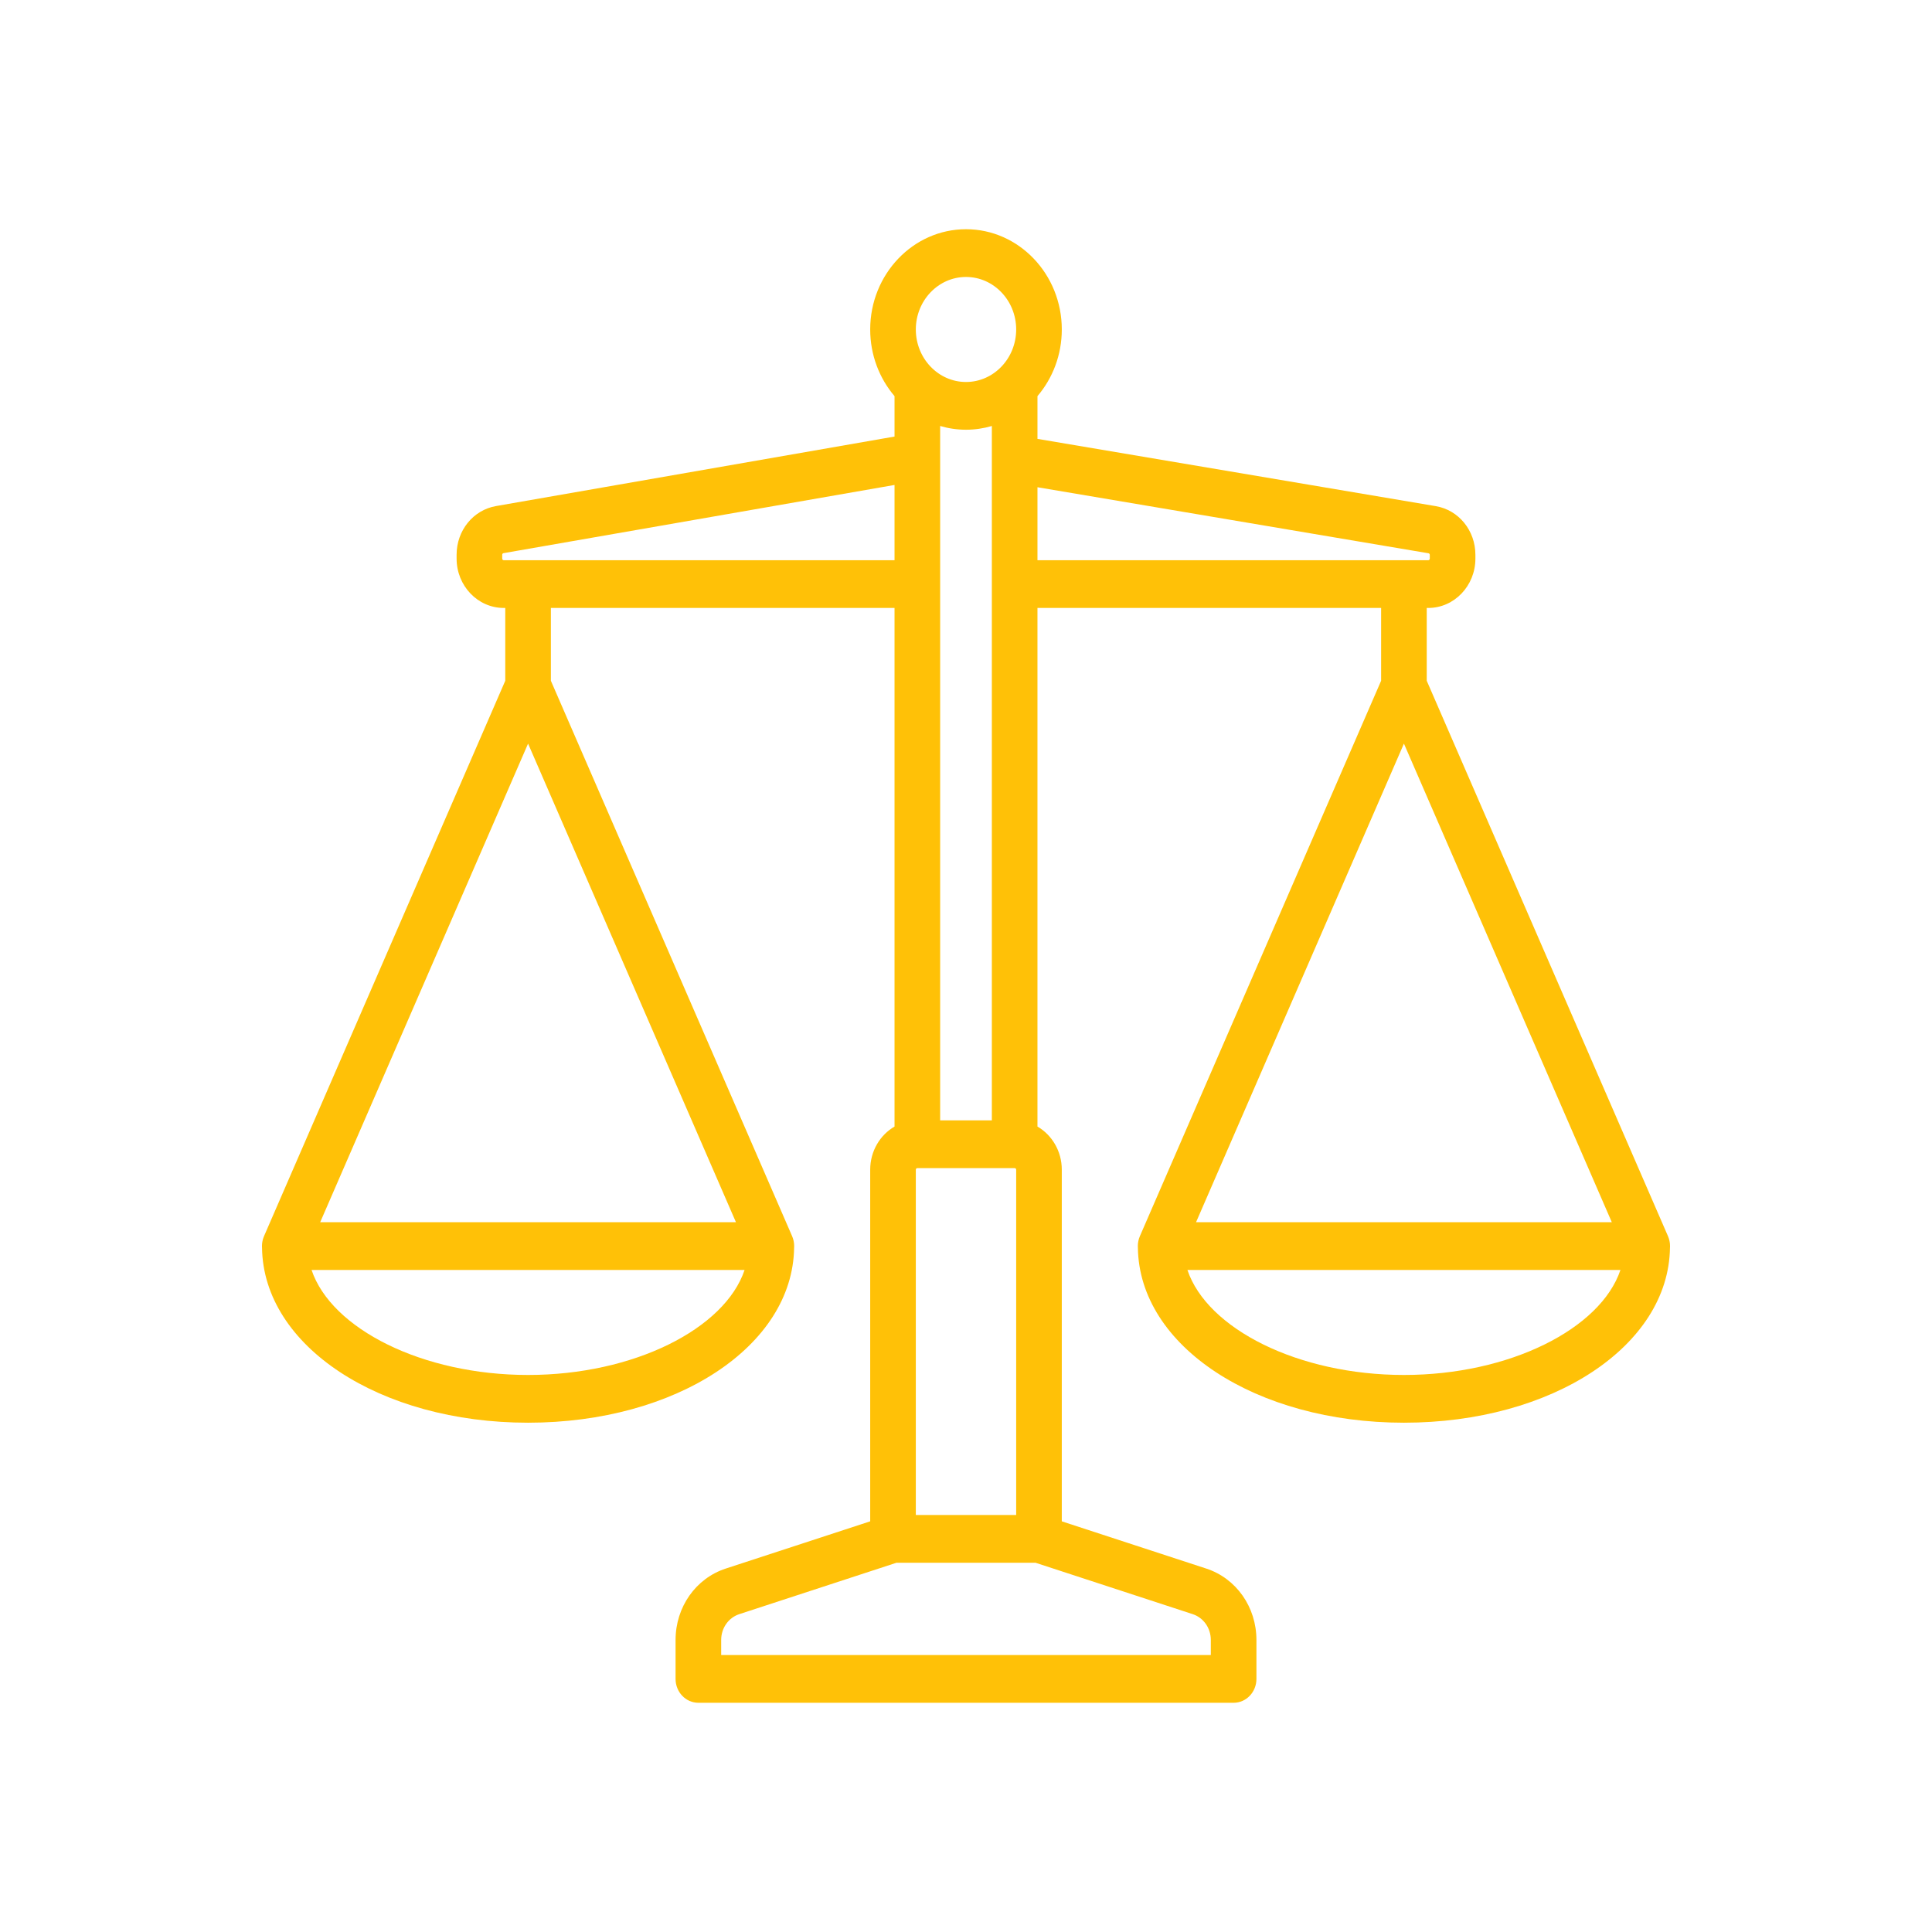
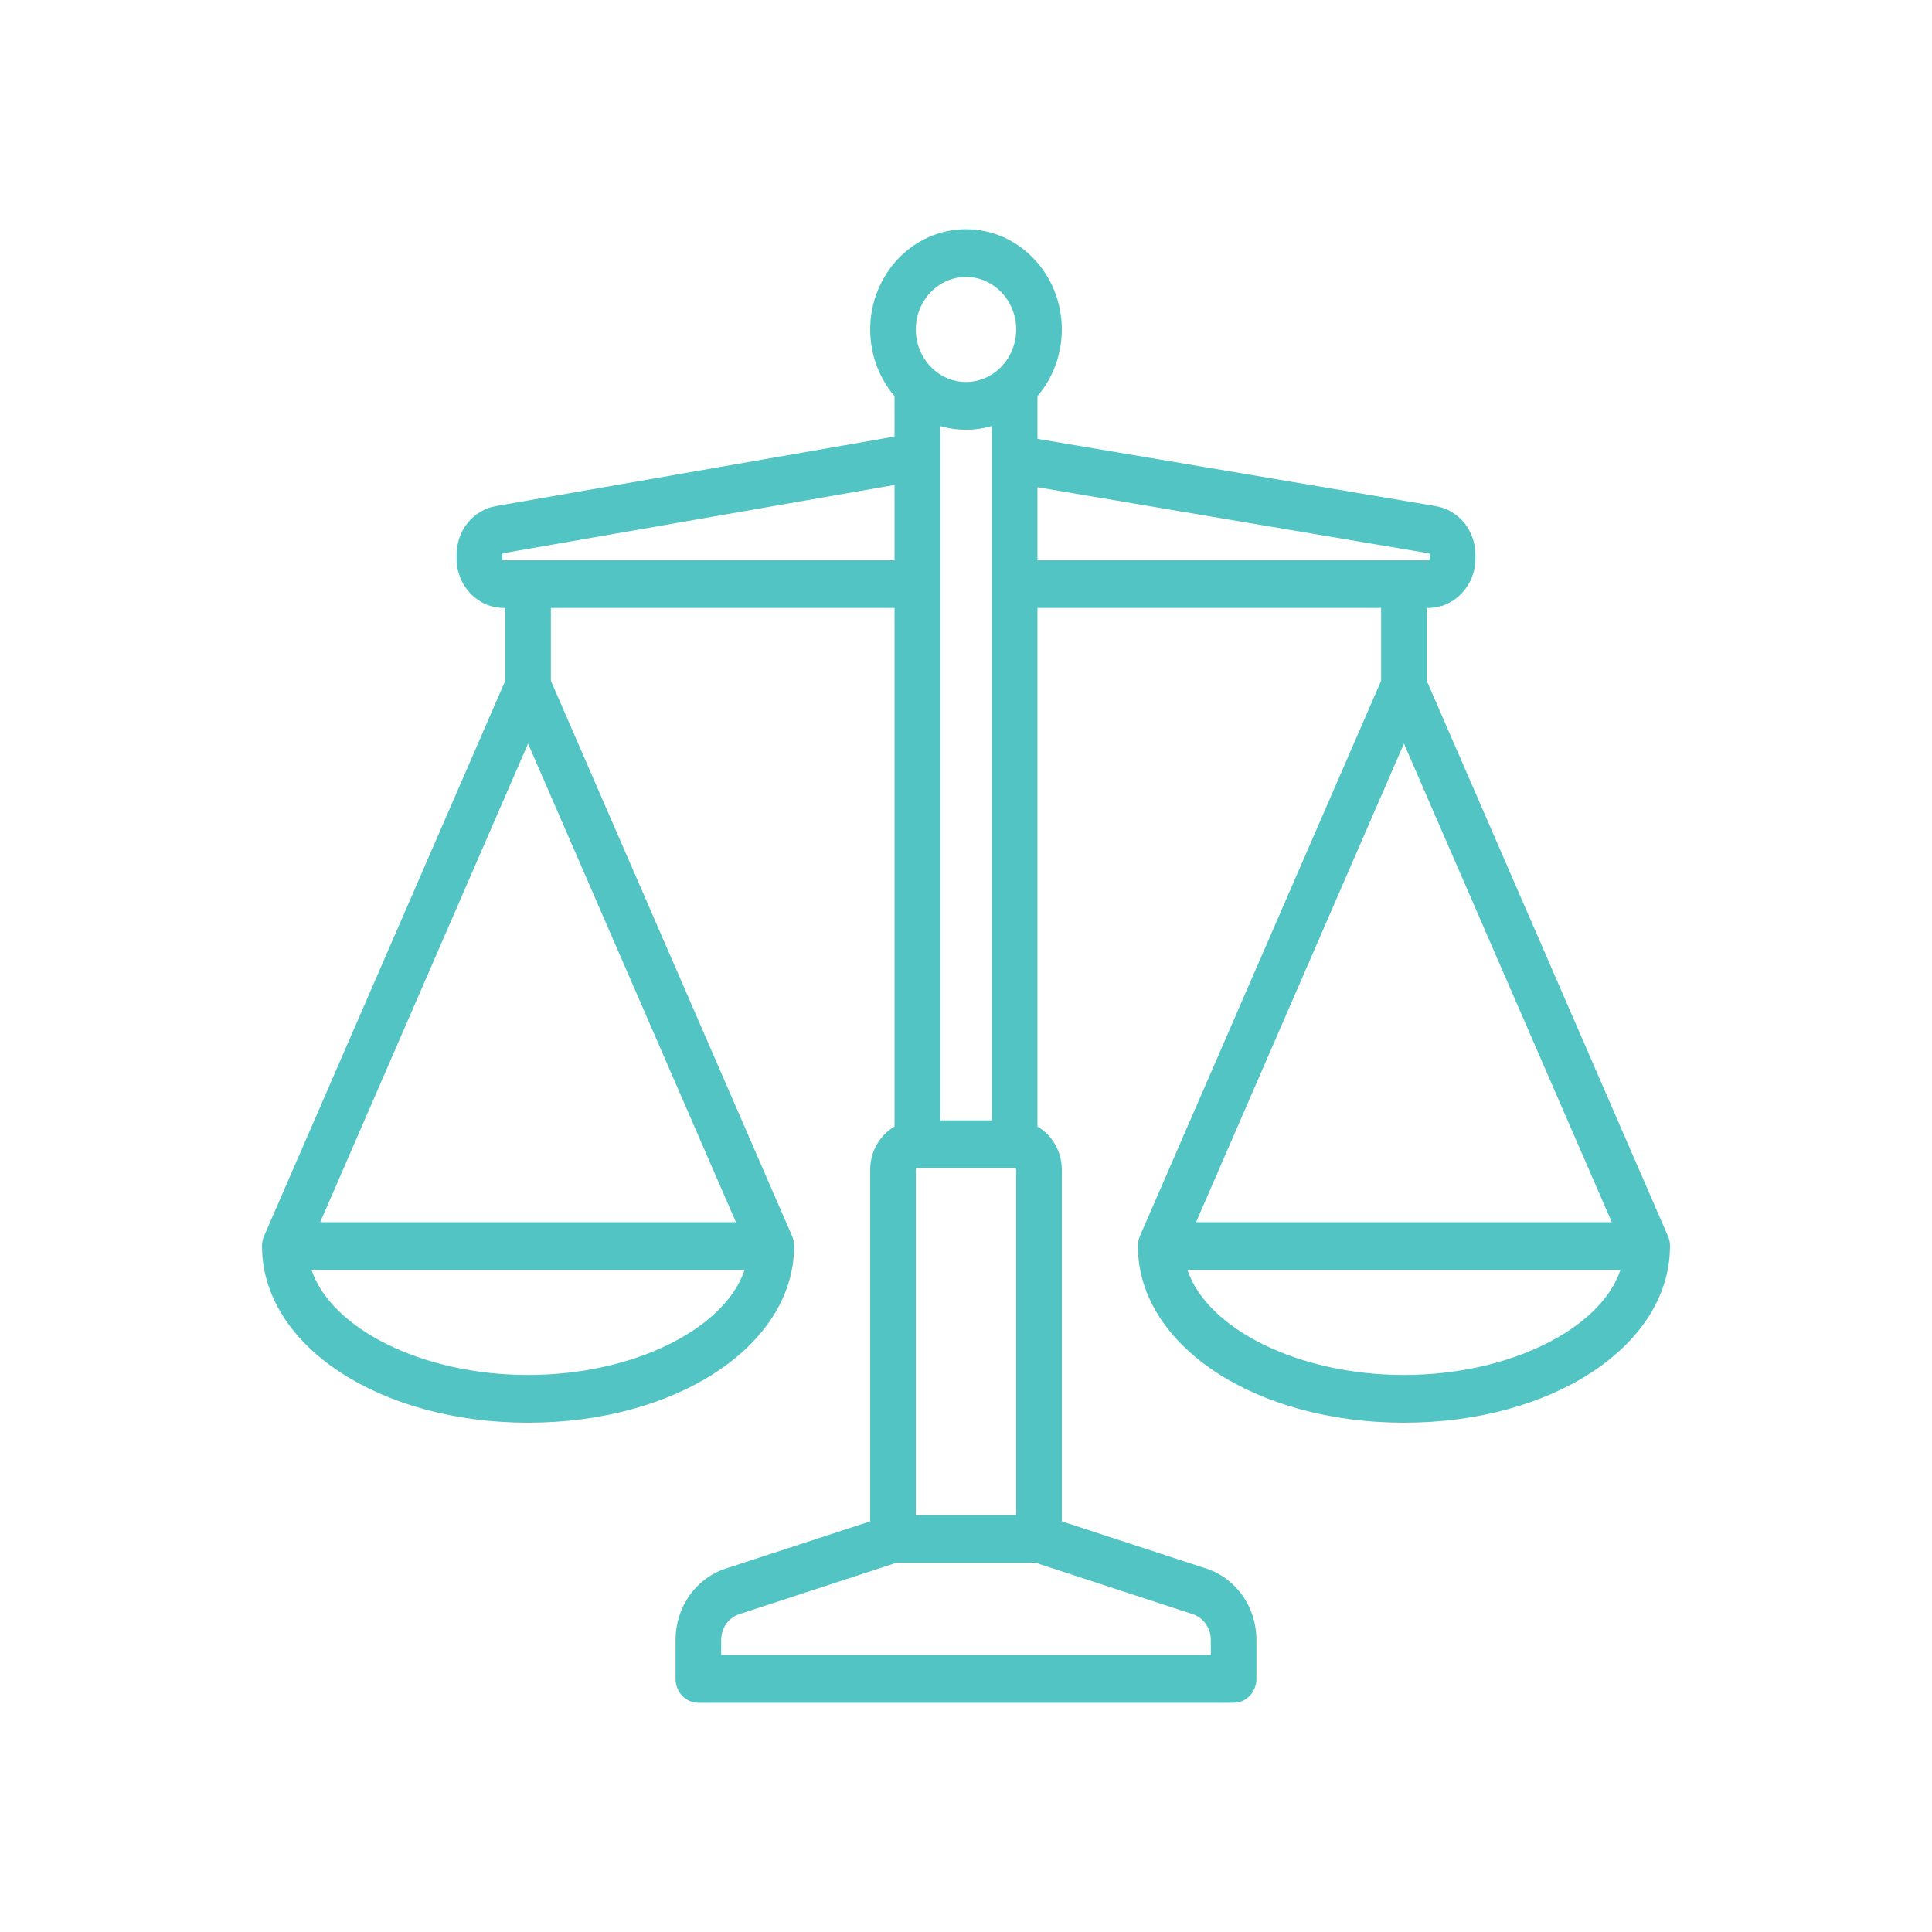
<svg xmlns="http://www.w3.org/2000/svg" version="1.1" id="Capa_1" x="0px" y="0px" fill="#ffc107" viewBox="0 0 463 463" style="enable-background:new 0 0 463 463;" xml:space="preserve">
  <defs id="defs3906" />
-   <path d="m 400.212,298.857 c 7.3e-4,-0.08 0.009,-0.159 0.009,-0.239 0,-0.018 -0.002,-0.035 -0.003,-0.053 -7.3e-4,-0.13 -0.009,-0.259 -0.019,-0.39 -0.004,-0.063 -0.007,-0.127 -0.014,-0.189 -0.012,-0.112 -0.031,-0.223 -0.049,-0.336 -0.013,-0.08 -0.024,-0.161 -0.041,-0.24 -0.018,-0.086 -0.042,-0.172 -0.063,-0.258 -0.026,-0.103 -0.051,-0.206 -0.082,-0.306 -0.02,-0.066 -0.046,-0.131 -0.069,-0.197 -0.041,-0.117 -0.082,-0.232 -0.13,-0.345 -0.007,-0.018 -0.012,-0.036 -0.02,-0.054 L 341.915,163.142 v -17.447 h 0.364 c 6.229,0 11.297,-5.303 11.297,-11.822 v -0.906 c 0,-5.833 -3.994,-10.741 -9.496,-11.671 L 248.627,105.176 V 94.933 c 3.623,-4.249 5.831,-9.847 5.831,-15.976 0,-13.248 -10.299,-24.025 -22.958,-24.025 -12.659,0 -22.958,10.778 -22.958,24.025 0,6.129 2.208,11.727 5.831,15.976 v 9.686 l -95.51,16.659 c -5.469,0.954 -9.439,5.858 -9.439,11.661 v 0.933 c 0,6.519 5.067,11.822 11.297,11.822 h 0.364 v 17.447 L 63.269,296.251 c -0.008,0.018 -0.013,0.037 -0.02,0.054 -0.047,0.112 -0.089,0.228 -0.13,0.344 -0.023,0.066 -0.048,0.131 -0.069,0.198 -0.031,0.1 -0.057,0.203 -0.082,0.306 -0.022,0.086 -0.045,0.172 -0.063,0.258 -0.016,0.079 -0.028,0.16 -0.041,0.24 -0.018,0.112 -0.037,0.223 -0.049,0.336 -0.007,0.062 -0.009,0.127 -0.014,0.19 -0.009,0.13 -0.017,0.259 -0.019,0.388 0,0.018 -0.003,0.036 -0.003,0.053 0,0.081 0.008,0.159 0.009,0.24 0.003,0.064 0.002,0.129 0.007,0.193 0.341,23.529 28.215,41.898 63.756,41.898 35.541,0 63.415,-18.369 63.755,-41.897 0.005,-0.064 0.004,-0.129 0.007,-0.194 7.3e-4,-0.08 0.009,-0.159 0.009,-0.239 0,-0.018 -0.002,-0.035 -0.003,-0.053 -7.3e-4,-0.13 -0.009,-0.259 -0.019,-0.39 -0.004,-0.063 -0.007,-0.127 -0.014,-0.189 -0.012,-0.112 -0.031,-0.223 -0.049,-0.336 -0.013,-0.08 -0.024,-0.161 -0.041,-0.24 -0.018,-0.086 -0.042,-0.172 -0.063,-0.258 -0.026,-0.103 -0.051,-0.206 -0.082,-0.306 -0.02,-0.066 -0.046,-0.131 -0.069,-0.197 -0.041,-0.117 -0.082,-0.232 -0.13,-0.345 -0.007,-0.018 -0.012,-0.036 -0.02,-0.054 l -57.815,-133.11 v -17.447 h 82.356 V 269.975 c -3.473,2.019 -5.831,5.894 -5.831,10.339 v 84.269 l -34.626,11.324 c -7.188,2.351 -12.018,9.227 -12.018,17.108 v 9.333 c 0,3.159 2.447,5.72 5.466,5.72 h 128.271 c 3.019,0 5.466,-2.561 5.466,-5.72 v -9.333 c 0,-7.882 -4.83,-14.757 -12.018,-17.108 l -34.626,-11.323 v -84.269 c 0,-4.444 -2.358,-8.32 -5.831,-10.339 V 145.695 h 82.356 v 17.447 l -57.815,133.11 c -0.008,0.018 -0.013,0.037 -0.02,0.054 -0.047,0.112 -0.089,0.228 -0.13,0.344 -0.023,0.066 -0.048,0.131 -0.069,0.198 -0.031,0.1 -0.057,0.203 -0.082,0.306 -0.022,0.086 -0.045,0.172 -0.063,0.258 -0.016,0.079 -0.028,0.16 -0.041,0.24 -0.018,0.112 -0.037,0.223 -0.049,0.336 -0.007,0.062 -0.009,0.127 -0.014,0.19 -0.009,0.13 -0.018,0.259 -0.019,0.388 0,0.018 -0.003,0.036 -0.003,0.053 0,0.081 0.008,0.159 0.009,0.24 0.003,0.064 0.002,0.129 0.007,0.193 0.341,23.528 28.215,41.897 63.756,41.897 35.541,0 63.415,-18.369 63.755,-41.897 0.005,-0.065 0.004,-0.13 0.007,-0.194 z m -273.661,-120.652 49.816,114.693 H 76.735 Z m 0,151.303 c -25.31,0 -47.148,-11.046 -51.887,-25.169 H 178.439 c -4.739,14.124 -26.578,25.169 -51.888,25.169 z M 243.525,280.314 v 82.754 h -24.051 v -82.754 c 0,-0.211 0.164,-0.381 0.364,-0.381 h 23.322 c 0.2,0 0.364,0.171 0.364,0.381 z M 225.305,268.492 V 102.087 c 1.972,0.58 4.049,0.896 6.195,0.896 2.146,0 4.223,-0.317 6.195,-0.896 v 166.405 z m 6.195,-202.119 c 6.631,0 12.025,5.646 12.025,12.585 0,6.939 -5.395,12.585 -12.025,12.585 -6.631,0 -12.025,-5.646 -12.025,-12.585 0,-6.939 5.395,-12.585 12.025,-12.585 z M 120.72,134.254 c -0.2,0 -0.364,-0.171 -0.364,-0.381 v -0.933 c 0,-0.188 0.128,-0.345 0.305,-0.376 l 93.712,-16.345 v 18.035 z M 290.169,393.014 v 3.613 H 172.83 v -3.613 c 0,-2.851 1.747,-5.338 4.347,-6.188 l 37.665,-12.318 h 33.315 l 37.665,12.318 c 2.6,0.85 4.347,3.337 4.347,6.188 z m -41.542,-276.249 93.71,15.826 c 0.178,0.03 0.307,0.188 0.307,0.377 v 0.906 c 0,0.211 -0.164,0.381 -0.364,0.381 H 248.627 Z m 87.822,61.44 49.816,114.693 H 286.633 Z m 0,151.303 c -25.31,0 -47.148,-11.046 -51.887,-25.169 h 103.775 c -4.739,14.124 -26.578,25.169 -51.888,25.169 z" id="path3871" style="stroke-width:0.746" />
+   <path d="m 400.212,298.857 c 7.3e-4,-0.08 0.009,-0.159 0.009,-0.239 0,-0.018 -0.002,-0.035 -0.003,-0.053 -7.3e-4,-0.13 -0.009,-0.259 -0.019,-0.39 -0.004,-0.063 -0.007,-0.127 -0.014,-0.189 -0.012,-0.112 -0.031,-0.223 -0.049,-0.336 -0.013,-0.08 -0.024,-0.161 -0.041,-0.24 -0.018,-0.086 -0.042,-0.172 -0.063,-0.258 -0.026,-0.103 -0.051,-0.206 -0.082,-0.306 -0.02,-0.066 -0.046,-0.131 -0.069,-0.197 -0.041,-0.117 -0.082,-0.232 -0.13,-0.345 -0.007,-0.018 -0.012,-0.036 -0.02,-0.054 L 341.915,163.142 v -17.447 h 0.364 c 6.229,0 11.297,-5.303 11.297,-11.822 v -0.906 c 0,-5.833 -3.994,-10.741 -9.496,-11.671 L 248.627,105.176 V 94.933 c 3.623,-4.249 5.831,-9.847 5.831,-15.976 0,-13.248 -10.299,-24.025 -22.958,-24.025 -12.659,0 -22.958,10.778 -22.958,24.025 0,6.129 2.208,11.727 5.831,15.976 v 9.686 l -95.51,16.659 c -5.469,0.954 -9.439,5.858 -9.439,11.661 v 0.933 c 0,6.519 5.067,11.822 11.297,11.822 h 0.364 v 17.447 L 63.269,296.251 c -0.008,0.018 -0.013,0.037 -0.02,0.054 -0.047,0.112 -0.089,0.228 -0.13,0.344 -0.023,0.066 -0.048,0.131 -0.069,0.198 -0.031,0.1 -0.057,0.203 -0.082,0.306 -0.022,0.086 -0.045,0.172 -0.063,0.258 -0.016,0.079 -0.028,0.16 -0.041,0.24 -0.018,0.112 -0.037,0.223 -0.049,0.336 -0.007,0.062 -0.009,0.127 -0.014,0.19 -0.009,0.13 -0.017,0.259 -0.019,0.388 0,0.018 -0.003,0.036 -0.003,0.053 0,0.081 0.008,0.159 0.009,0.24 0.003,0.064 0.002,0.129 0.007,0.193 0.341,23.529 28.215,41.898 63.756,41.898 35.541,0 63.415,-18.369 63.755,-41.897 0.005,-0.064 0.004,-0.129 0.007,-0.194 7.3e-4,-0.08 0.009,-0.159 0.009,-0.239 0,-0.018 -0.002,-0.035 -0.003,-0.053 -7.3e-4,-0.13 -0.009,-0.259 -0.019,-0.39 -0.004,-0.063 -0.007,-0.127 -0.014,-0.189 -0.012,-0.112 -0.031,-0.223 -0.049,-0.336 -0.013,-0.08 -0.024,-0.161 -0.041,-0.24 -0.018,-0.086 -0.042,-0.172 -0.063,-0.258 -0.026,-0.103 -0.051,-0.206 -0.082,-0.306 -0.02,-0.066 -0.046,-0.131 -0.069,-0.197 -0.041,-0.117 -0.082,-0.232 -0.13,-0.345 -0.007,-0.018 -0.012,-0.036 -0.02,-0.054 l -57.815,-133.11 v -17.447 h 82.356 V 269.975 c -3.473,2.019 -5.831,5.894 -5.831,10.339 v 84.269 l -34.626,11.324 c -7.188,2.351 -12.018,9.227 -12.018,17.108 v 9.333 c 0,3.159 2.447,5.72 5.466,5.72 h 128.271 c 3.019,0 5.466,-2.561 5.466,-5.72 v -9.333 c 0,-7.882 -4.83,-14.757 -12.018,-17.108 l -34.626,-11.323 v -84.269 c 0,-4.444 -2.358,-8.32 -5.831,-10.339 V 145.695 h 82.356 v 17.447 l -57.815,133.11 c -0.008,0.018 -0.013,0.037 -0.02,0.054 -0.047,0.112 -0.089,0.228 -0.13,0.344 -0.023,0.066 -0.048,0.131 -0.069,0.198 -0.031,0.1 -0.057,0.203 -0.082,0.306 -0.022,0.086 -0.045,0.172 -0.063,0.258 -0.016,0.079 -0.028,0.16 -0.041,0.24 -0.018,0.112 -0.037,0.223 -0.049,0.336 -0.007,0.062 -0.009,0.127 -0.014,0.19 -0.009,0.13 -0.018,0.259 -0.019,0.388 0,0.018 -0.003,0.036 -0.003,0.053 0,0.081 0.008,0.159 0.009,0.24 0.003,0.064 0.002,0.129 0.007,0.193 0.341,23.528 28.215,41.897 63.756,41.897 35.541,0 63.415,-18.369 63.755,-41.897 0.005,-0.065 0.004,-0.13 0.007,-0.194 z m -273.661,-120.652 49.816,114.693 H 76.735 Z m 0,151.303 c -25.31,0 -47.148,-11.046 -51.887,-25.169 H 178.439 c -4.739,14.124 -26.578,25.169 -51.888,25.169 z M 243.525,280.314 v 82.754 h -24.051 v -82.754 c 0,-0.211 0.164,-0.381 0.364,-0.381 h 23.322 c 0.2,0 0.364,0.171 0.364,0.381 z M 225.305,268.492 V 102.087 c 1.972,0.58 4.049,0.896 6.195,0.896 2.146,0 4.223,-0.317 6.195,-0.896 v 166.405 z m 6.195,-202.119 c 6.631,0 12.025,5.646 12.025,12.585 0,6.939 -5.395,12.585 -12.025,12.585 -6.631,0 -12.025,-5.646 -12.025,-12.585 0,-6.939 5.395,-12.585 12.025,-12.585 z M 120.72,134.254 c -0.2,0 -0.364,-0.171 -0.364,-0.381 v -0.933 c 0,-0.188 0.128,-0.345 0.305,-0.376 l 93.712,-16.345 v 18.035 z M 290.169,393.014 v 3.613 H 172.83 v -3.613 c 0,-2.851 1.747,-5.338 4.347,-6.188 l 37.665,-12.318 h 33.315 l 37.665,12.318 c 2.6,0.85 4.347,3.337 4.347,6.188 z m -41.542,-276.249 93.71,15.826 c 0.178,0.03 0.307,0.188 0.307,0.377 v 0.906 c 0,0.211 -0.164,0.381 -0.364,0.381 H 248.627 Z m 87.822,61.44 49.816,114.693 H 286.633 Z m 0,151.303 c -25.31,0 -47.148,-11.046 -51.887,-25.169 h 103.775 c -4.739,14.124 -26.578,25.169 -51.888,25.169 z" id="path3871" style="stroke-width:0.746;fill:#52c4c4;fill-opacity:1" />
  <g id="g3873" />
  <g id="g3875" />
  <g id="g3877" />
  <g id="g3879" />
  <g id="g3881" />
  <g id="g3883" />
  <g id="g3885" />
  <g id="g3887" />
  <g id="g3889" />
  <g id="g3891" />
  <g id="g3893" />
  <g id="g3895" />
  <g id="g3897" />
  <g id="g3899" />
  <g id="g3901" />
</svg>
